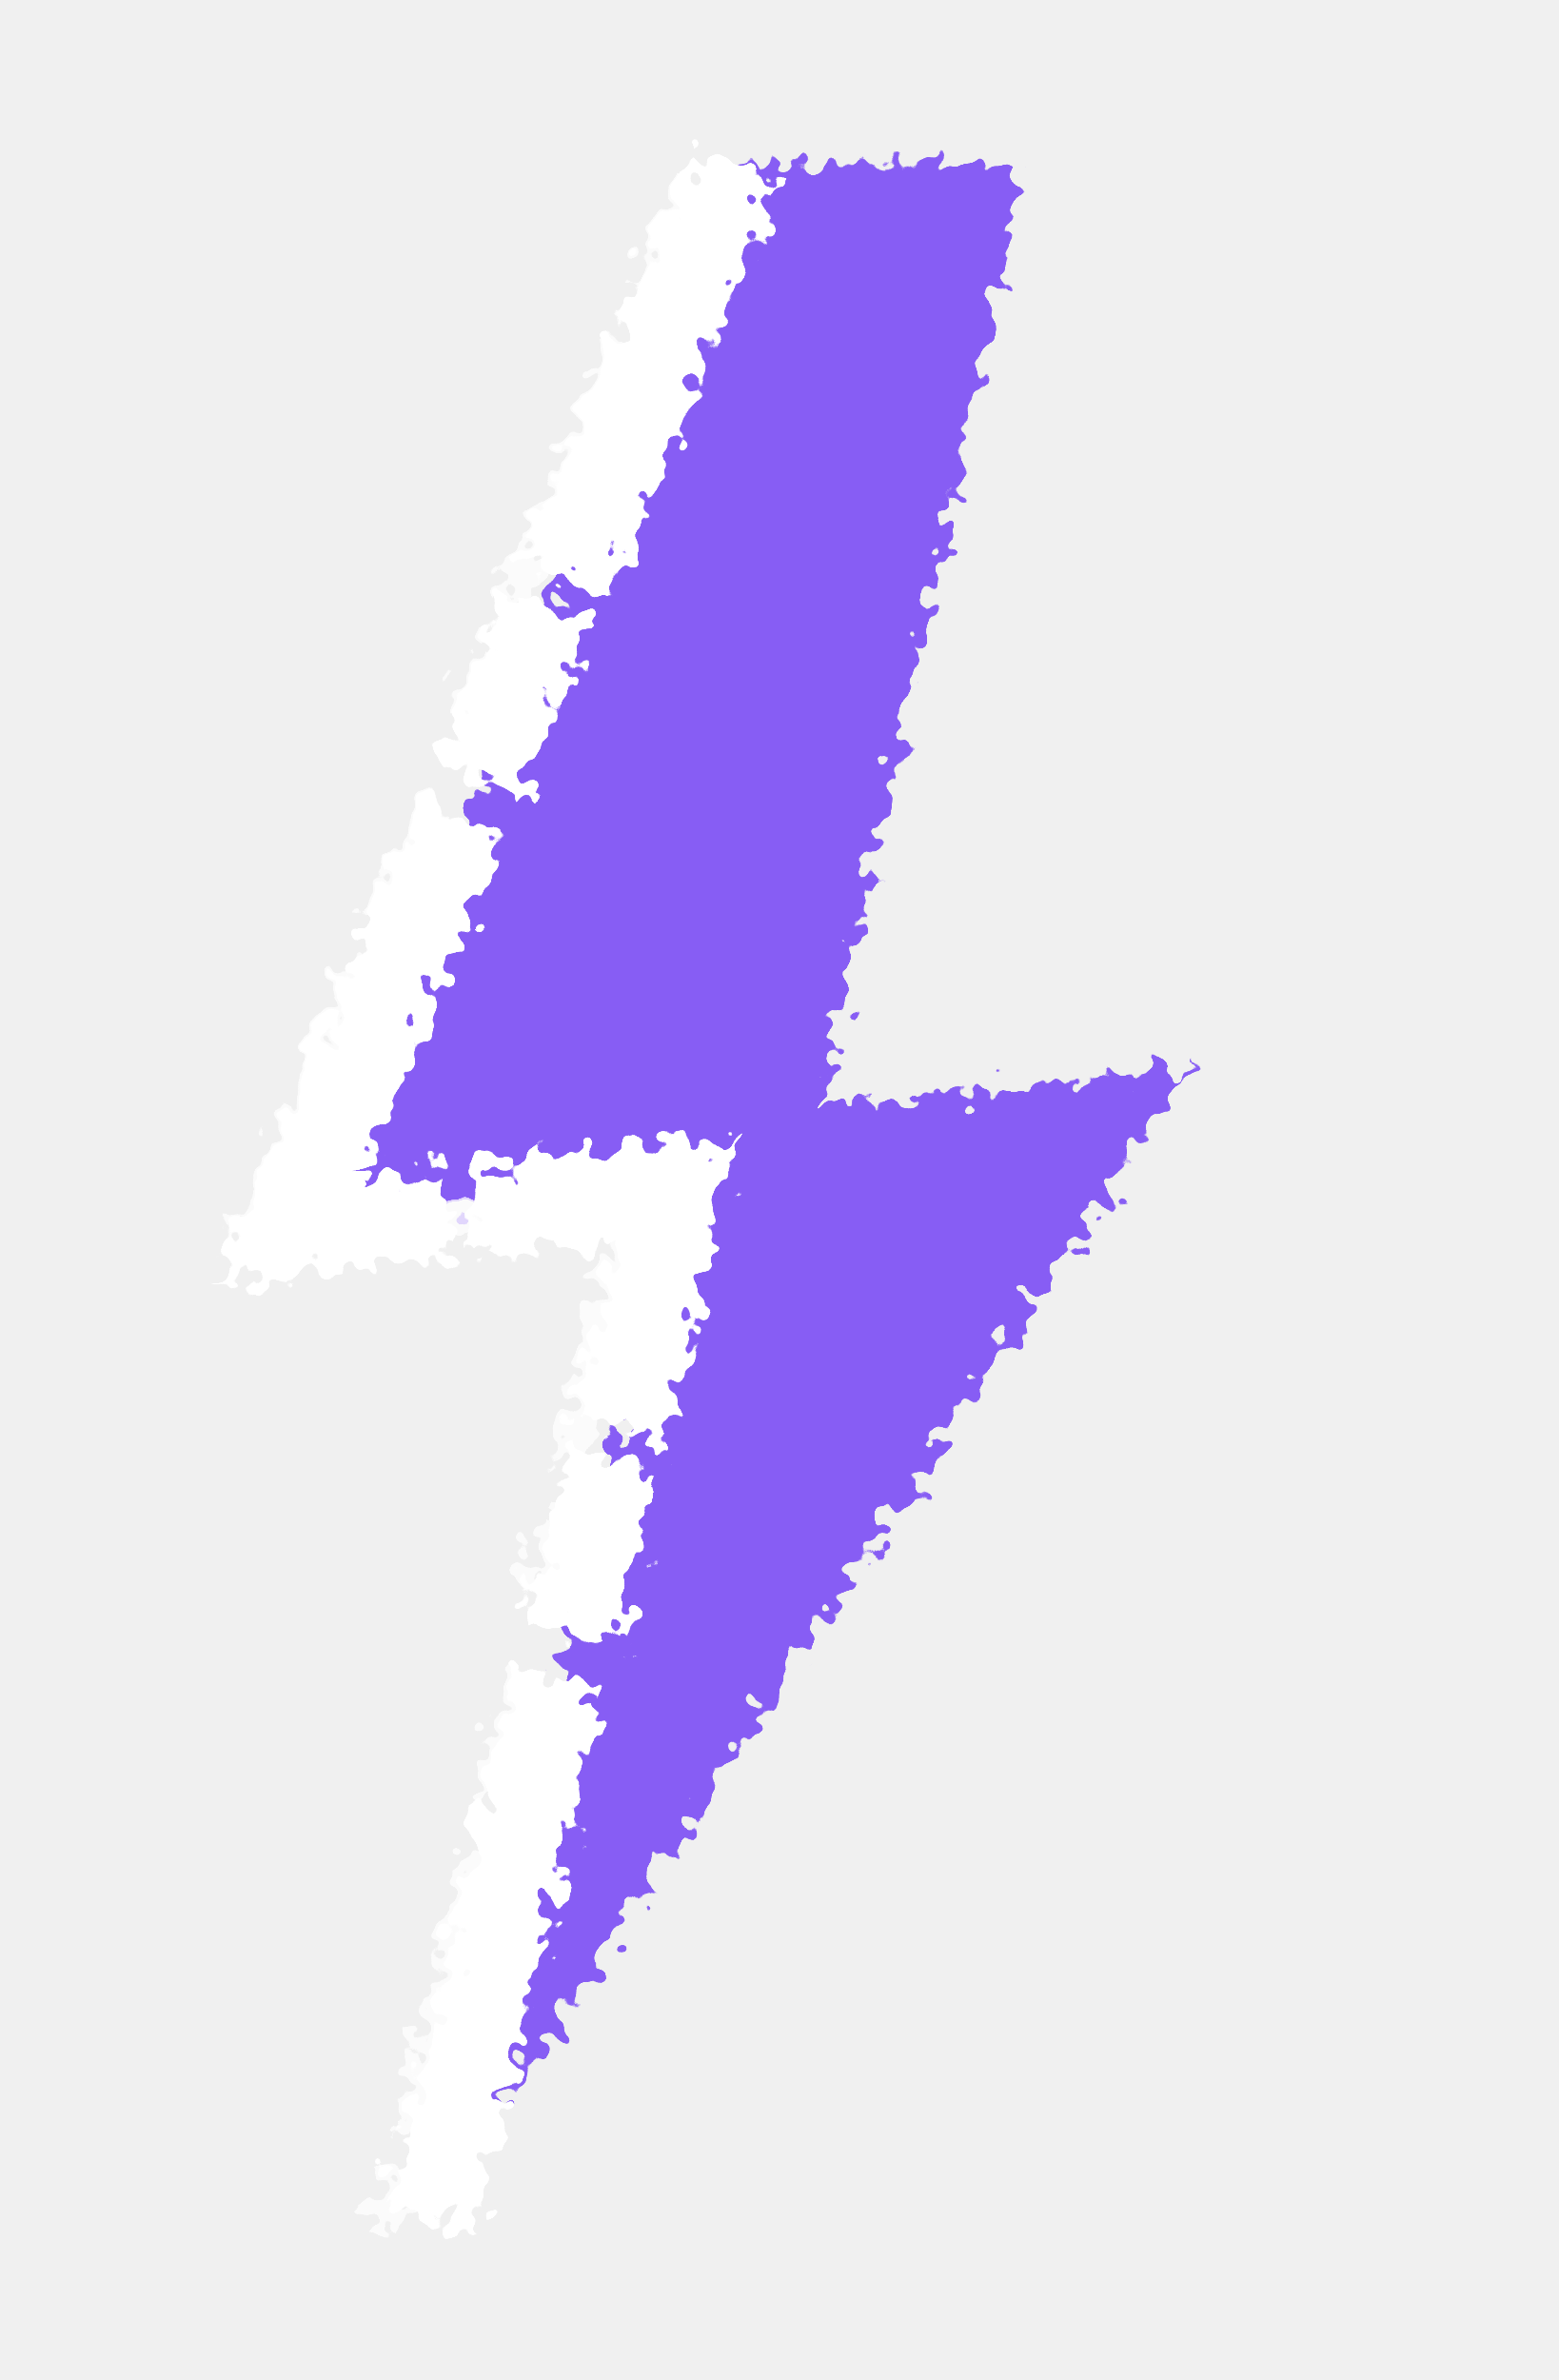
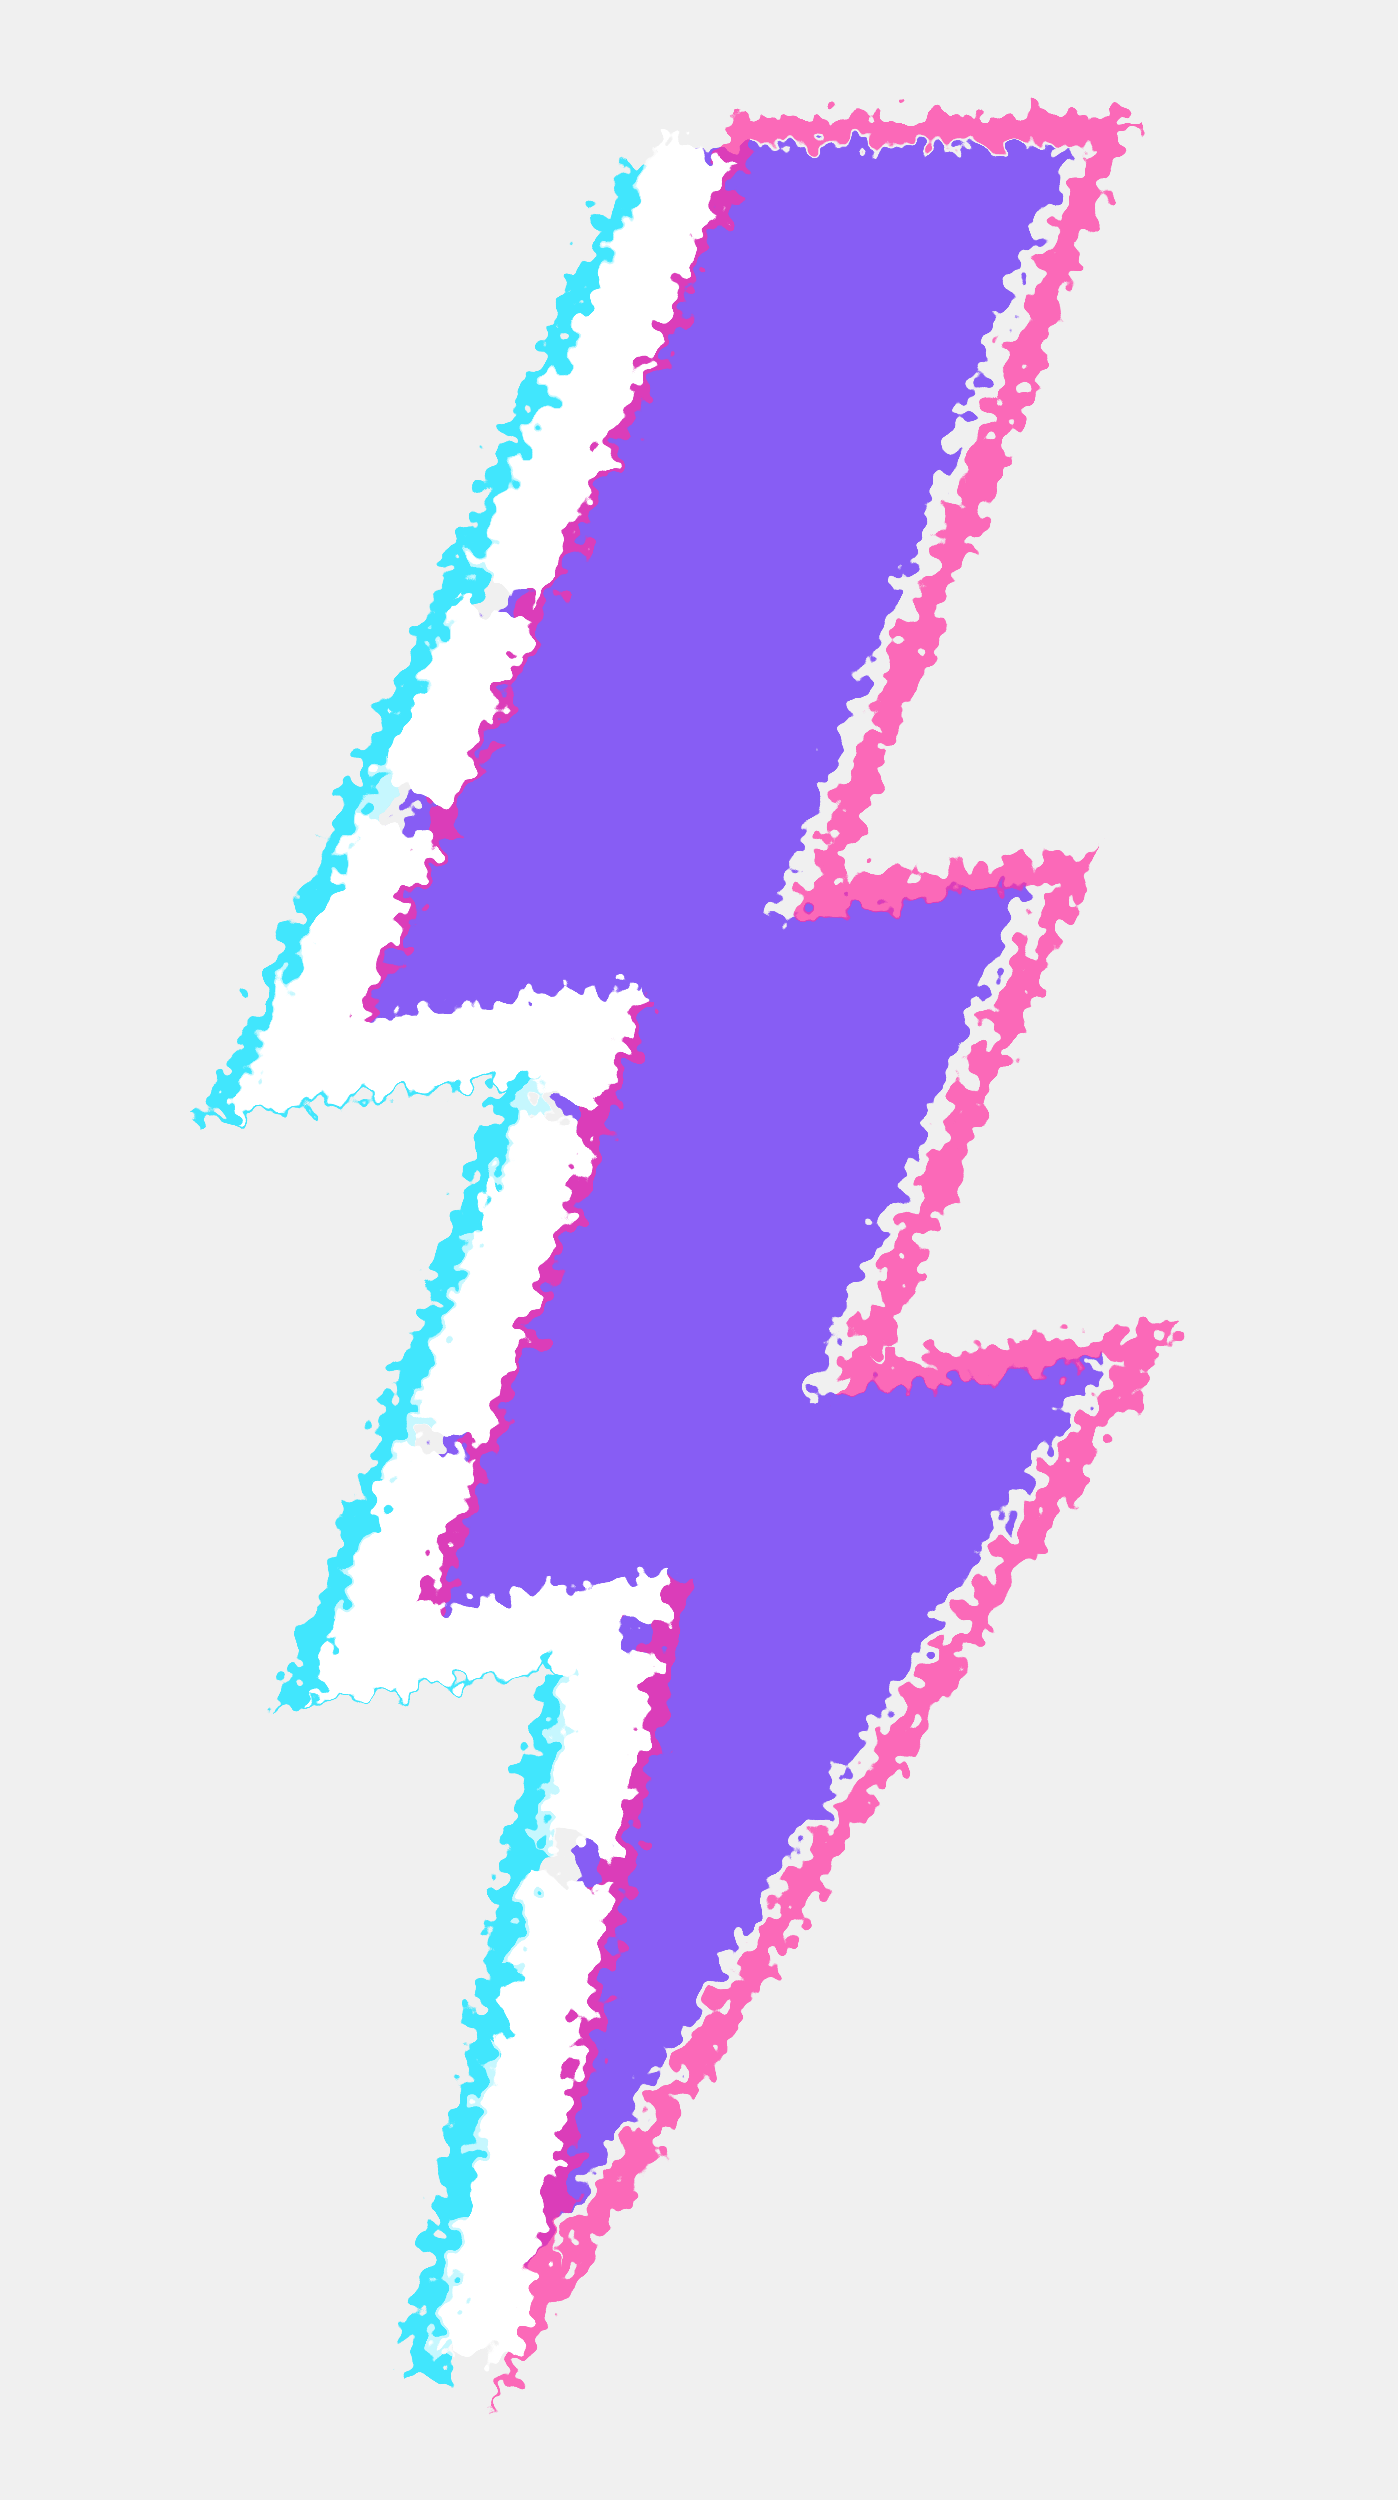
- <svg xmlns="http://www.w3.org/2000/svg" viewBox="-8 -8 76 116">
+ <svg xmlns="http://www.w3.org/2000/svg" viewBox="-8 -8 76 136">
  <defs>
    <filter id="b" x="-15%" y="-15%" width="130%" height="130%">
-       <feTurbulence type="fractalNoise" baseFrequency="0.9" numOctaves="2" seed="10" />
-       <feDisplacementMap in="SourceGraphic" scale="3.2" xChannelSelector="R" yChannelSelector="G" />
+       <feTurbulence type="fractalNoise" baseFrequency="0.9" numOctaves="2" seed="12" />
+       <feDisplacementMap in="SourceGraphic" scale="3" xChannelSelector="R" yChannelSelector="G" />
    </filter>
  </defs>
  <g filter="url(#b)" stroke-linejoin="miter" stroke-miterlimit="10" fill="none">
-     <path d="M28 0L6 52L25 50L13 100L50 44L32 46L42 0Z" fill="#875df4" />
-     <path d="M28 0L6 52L25 50L13 100" stroke="#fff" stroke-width="4.5" stroke-dasharray="22 1.5 9 2 30 1" />
-     <path d="M28 0L6 52L25 50L13 100" stroke="#fff" stroke-width="1.4" stroke-opacity=".75" transform="translate(-2.2 .6)" stroke-dasharray="6 3 14 2 4 4" />
+     <path d="M30 0L8 50L24 48L12 82L26 80L18 120" stroke="#22e4ff" stroke-width="2.4" stroke-opacity=".85" transform="translate(-3 1.5)" />
+     <path d="M30 0L8 50L24 48L12 82L26 80L18 120L52 66L36 68L48 40L34 42L50 0Z" fill="#875df4" />
+     <path d="M30 0L8 50L24 48L12 82L26 80L18 120L52 66L36 68L48 40L34 42L50 0Z" stroke="#ff2fa0" stroke-width="1.6" stroke-opacity=".7" transform="translate(2.5 -1)" />
+     <path d="M30 0L8 50L24 48L12 82L26 80L18 120" stroke="#fff" stroke-width="4.2" stroke-dasharray="26 1.5 11 2 34 1.5 18 1" />
+     <path d="M30 0L8 50L24 48L12 82L26 80L18 120" stroke="#fff" stroke-width="1.3" stroke-opacity=".7" transform="translate(-2 .6)" stroke-dasharray="7 3 15 2 5 4" />
  </g>
</svg>
